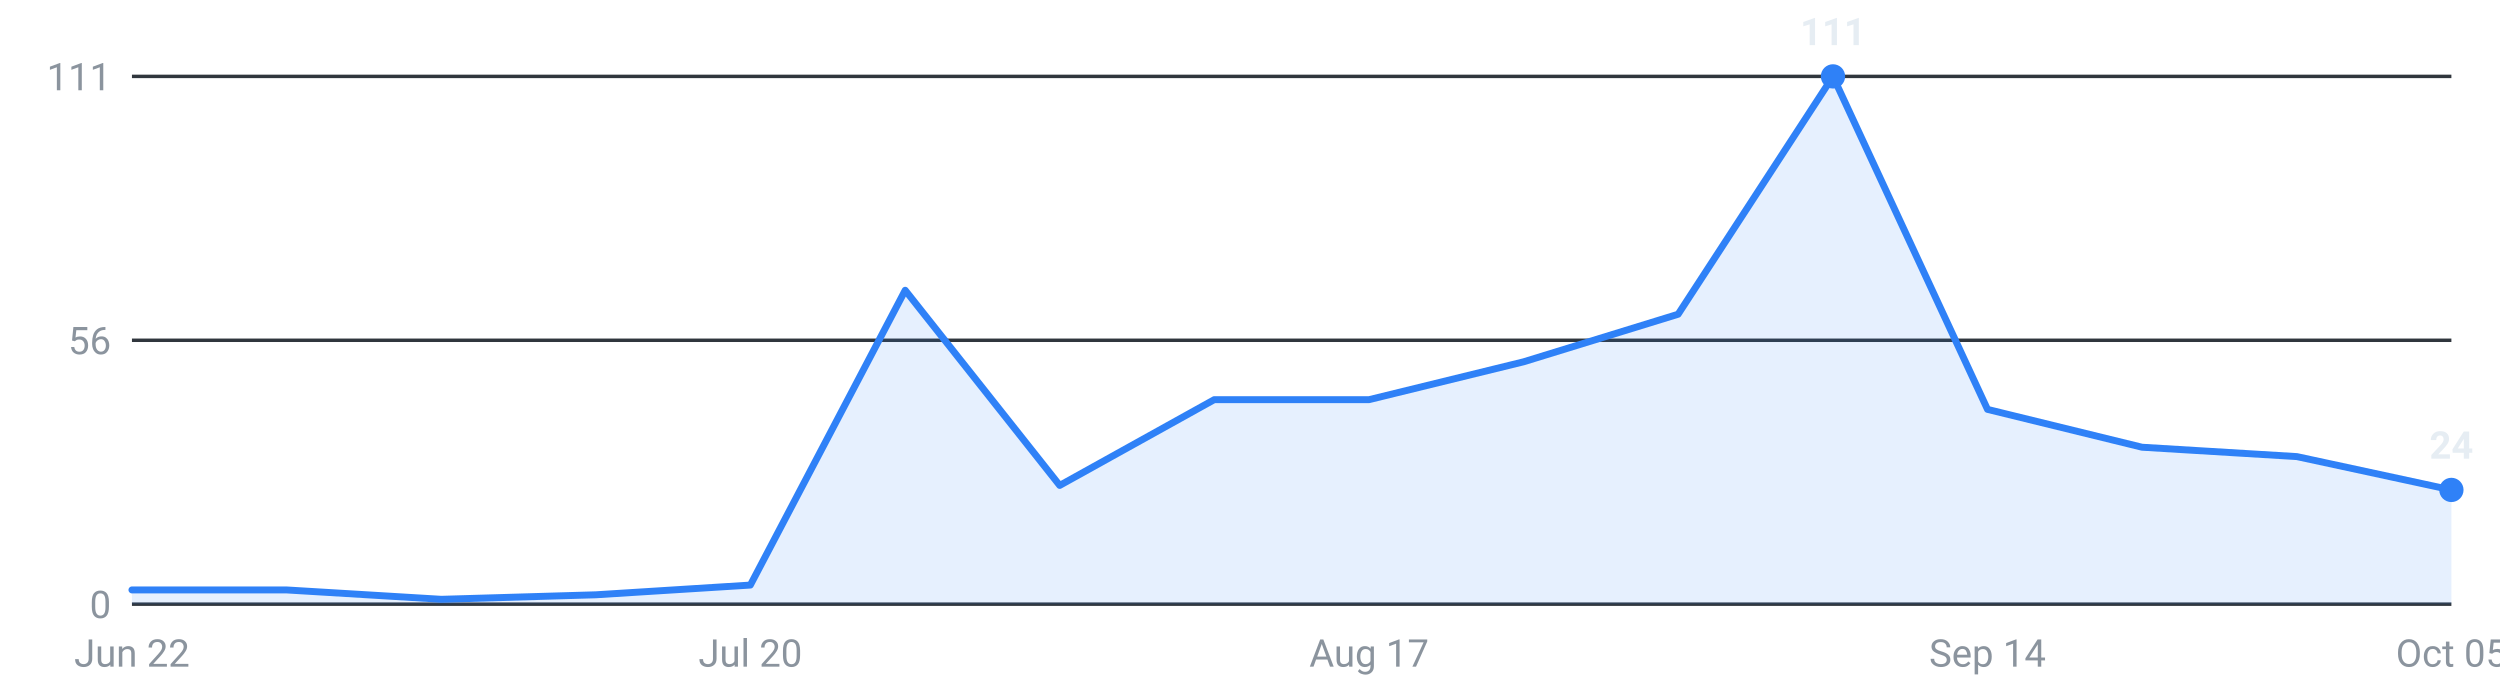
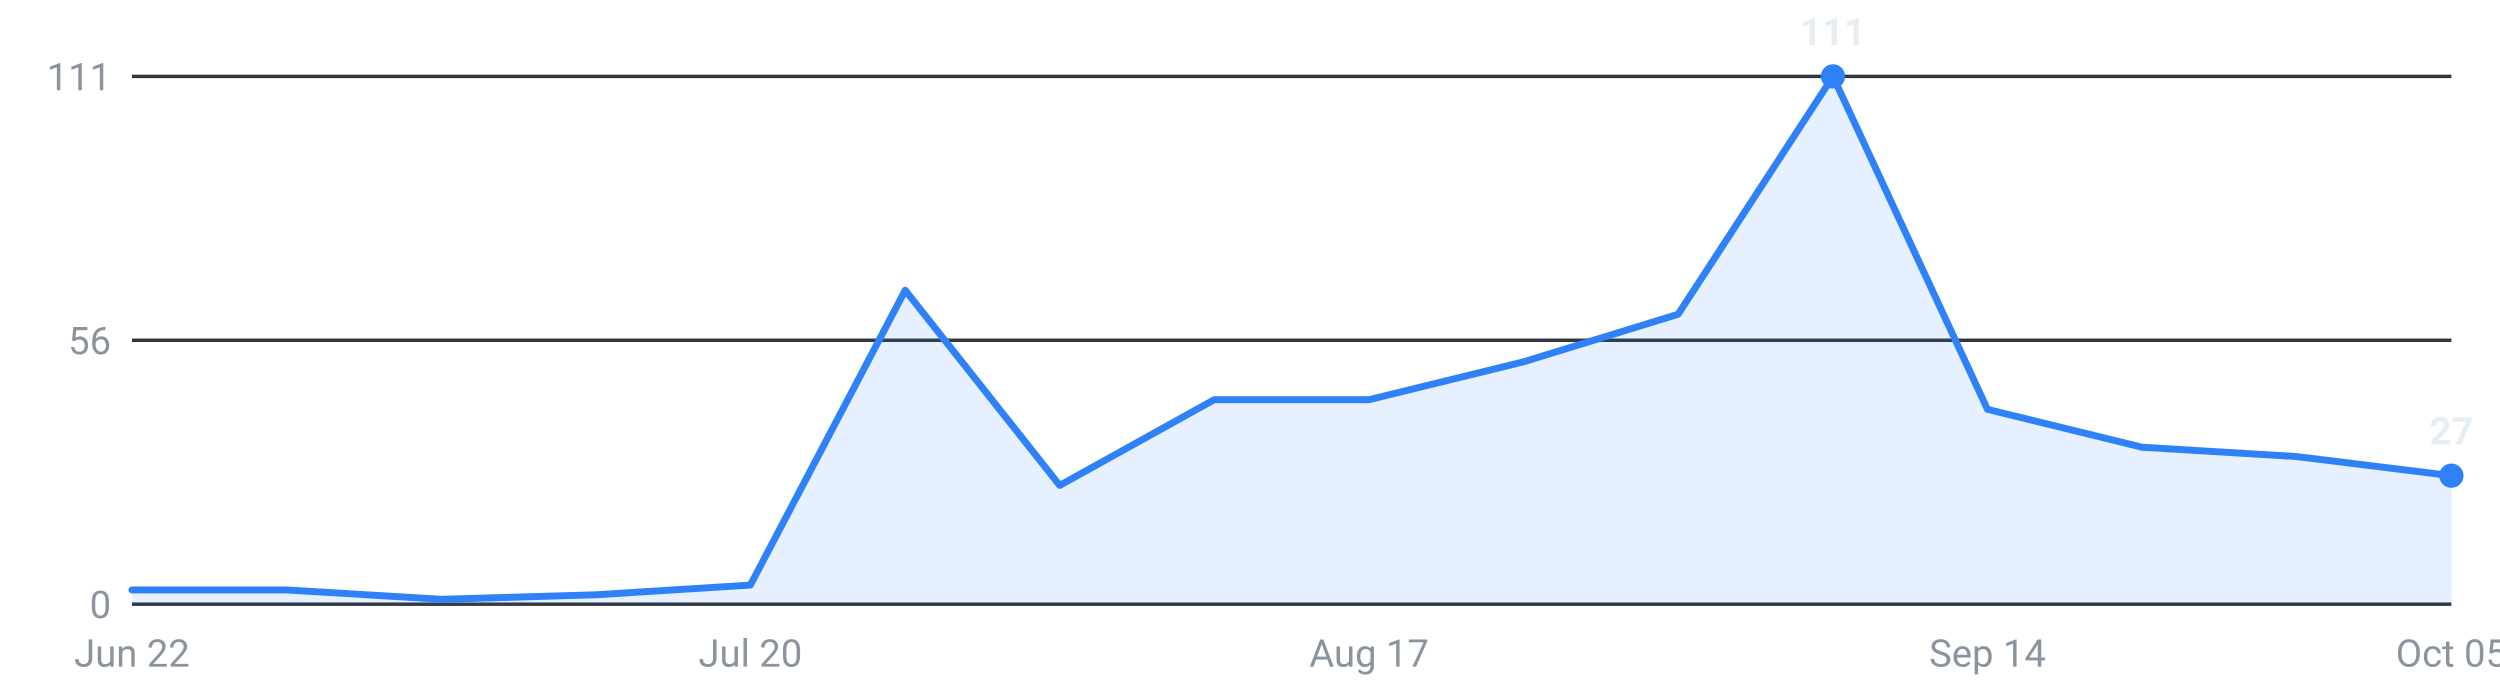
<svg xmlns="http://www.w3.org/2000/svg" viewBox="0 0 720 200" width="720" height="200" role="img" aria-label="Internships posted per week, last 16 weeks">
  <g font-family="-apple-system,Segoe UI,Roboto,sans-serif" font-size="11">
    <line x1="38" y1="174.0" x2="706" y2="174.0" stroke="#30363d" stroke-width="1" />
    <text x="32" y="178.0" text-anchor="end" fill="#8b949e">0</text>
    <line x1="38" y1="98.0" x2="706" y2="98.0" stroke="#30363d" stroke-width="1" />
    <text x="32" y="102.0" text-anchor="end" fill="#8b949e">56</text>
    <line x1="38" y1="22.0" x2="706" y2="22.0" stroke="#30363d" stroke-width="1" />
    <text x="32" y="26.0" text-anchor="end" fill="#8b949e">111</text>
-     <path d="M38.0,174 L38.0,169.9 L82.5,169.9 L127.1,172.6 L171.6,171.3 L216.1,168.5 L260.7,83.6 L305.2,139.8 L349.7,115.1 L394.3,115.1 L438.8,104.2 L483.3,90.5 L527.9,22.0 L572.4,117.9 L616.9,128.8 L661.5,131.5 L706.0,141.1 L706.0,174 Z" fill="#2f81f7" fill-opacity="0.12" />
-     <polyline points="38.0,169.9 82.5,169.9 127.1,172.6 171.6,171.3 216.1,168.5 260.7,83.6 305.2,139.8 349.7,115.1 394.3,115.1 438.8,104.2 483.3,90.5 527.9,22.0 572.4,117.9 616.9,128.8 661.5,131.5 706.0,141.1" fill="none" stroke="#2f81f7" stroke-width="2" stroke-linejoin="round" stroke-linecap="round" />
+     <path d="M38.0,174 L38.0,169.9 L82.5,169.9 L127.1,172.6 L171.6,171.3 L216.1,168.5 L260.7,83.6 L305.2,139.8 L349.7,115.1 L394.3,115.1 L438.8,104.2 L483.3,90.5 L527.9,22.0 L572.4,117.9 L616.9,128.8 L661.5,131.5 L706.0,137.0 L706.0,174 Z" fill="#2f81f7" fill-opacity="0.12" />
+     <polyline points="38.0,169.9 82.5,169.9 127.1,172.6 171.6,171.3 216.1,168.5 260.7,83.6 305.2,139.8 349.7,115.1 394.3,115.1 438.8,104.2 483.3,90.5 527.9,22.0 572.4,117.9 616.9,128.8 661.5,131.5 706.0,137.0" fill="none" stroke="#2f81f7" stroke-width="2" stroke-linejoin="round" stroke-linecap="round" />
    <circle cx="527.9" cy="22.0" r="3.5" fill="#2f81f7" />
    <text x="527.9" y="13.0" text-anchor="middle" fill="#e6edf3" font-weight="600">111</text>
-     <circle cx="706.0" cy="141.1" r="3.5" fill="#2f81f7" />
-     <text x="706.0" y="132.1" text-anchor="middle" fill="#e6edf3" font-weight="600">24</text>
+     <circle cx="706.0" cy="137.0" r="3.5" fill="#2f81f7" />
+     <text x="706.0" y="128.0" text-anchor="middle" fill="#e6edf3" font-weight="600">27</text>
    <text x="38.0" y="192" text-anchor="middle" fill="#8b949e">Jun 22</text>
    <text x="216.1" y="192" text-anchor="middle" fill="#8b949e">Jul 20</text>
    <text x="394.3" y="192" text-anchor="middle" fill="#8b949e">Aug 17</text>
    <text x="572.4" y="192" text-anchor="middle" fill="#8b949e">Sep 14</text>
    <text x="706.0" y="192" text-anchor="middle" fill="#8b949e">Oct 05</text>
  </g>
</svg>
